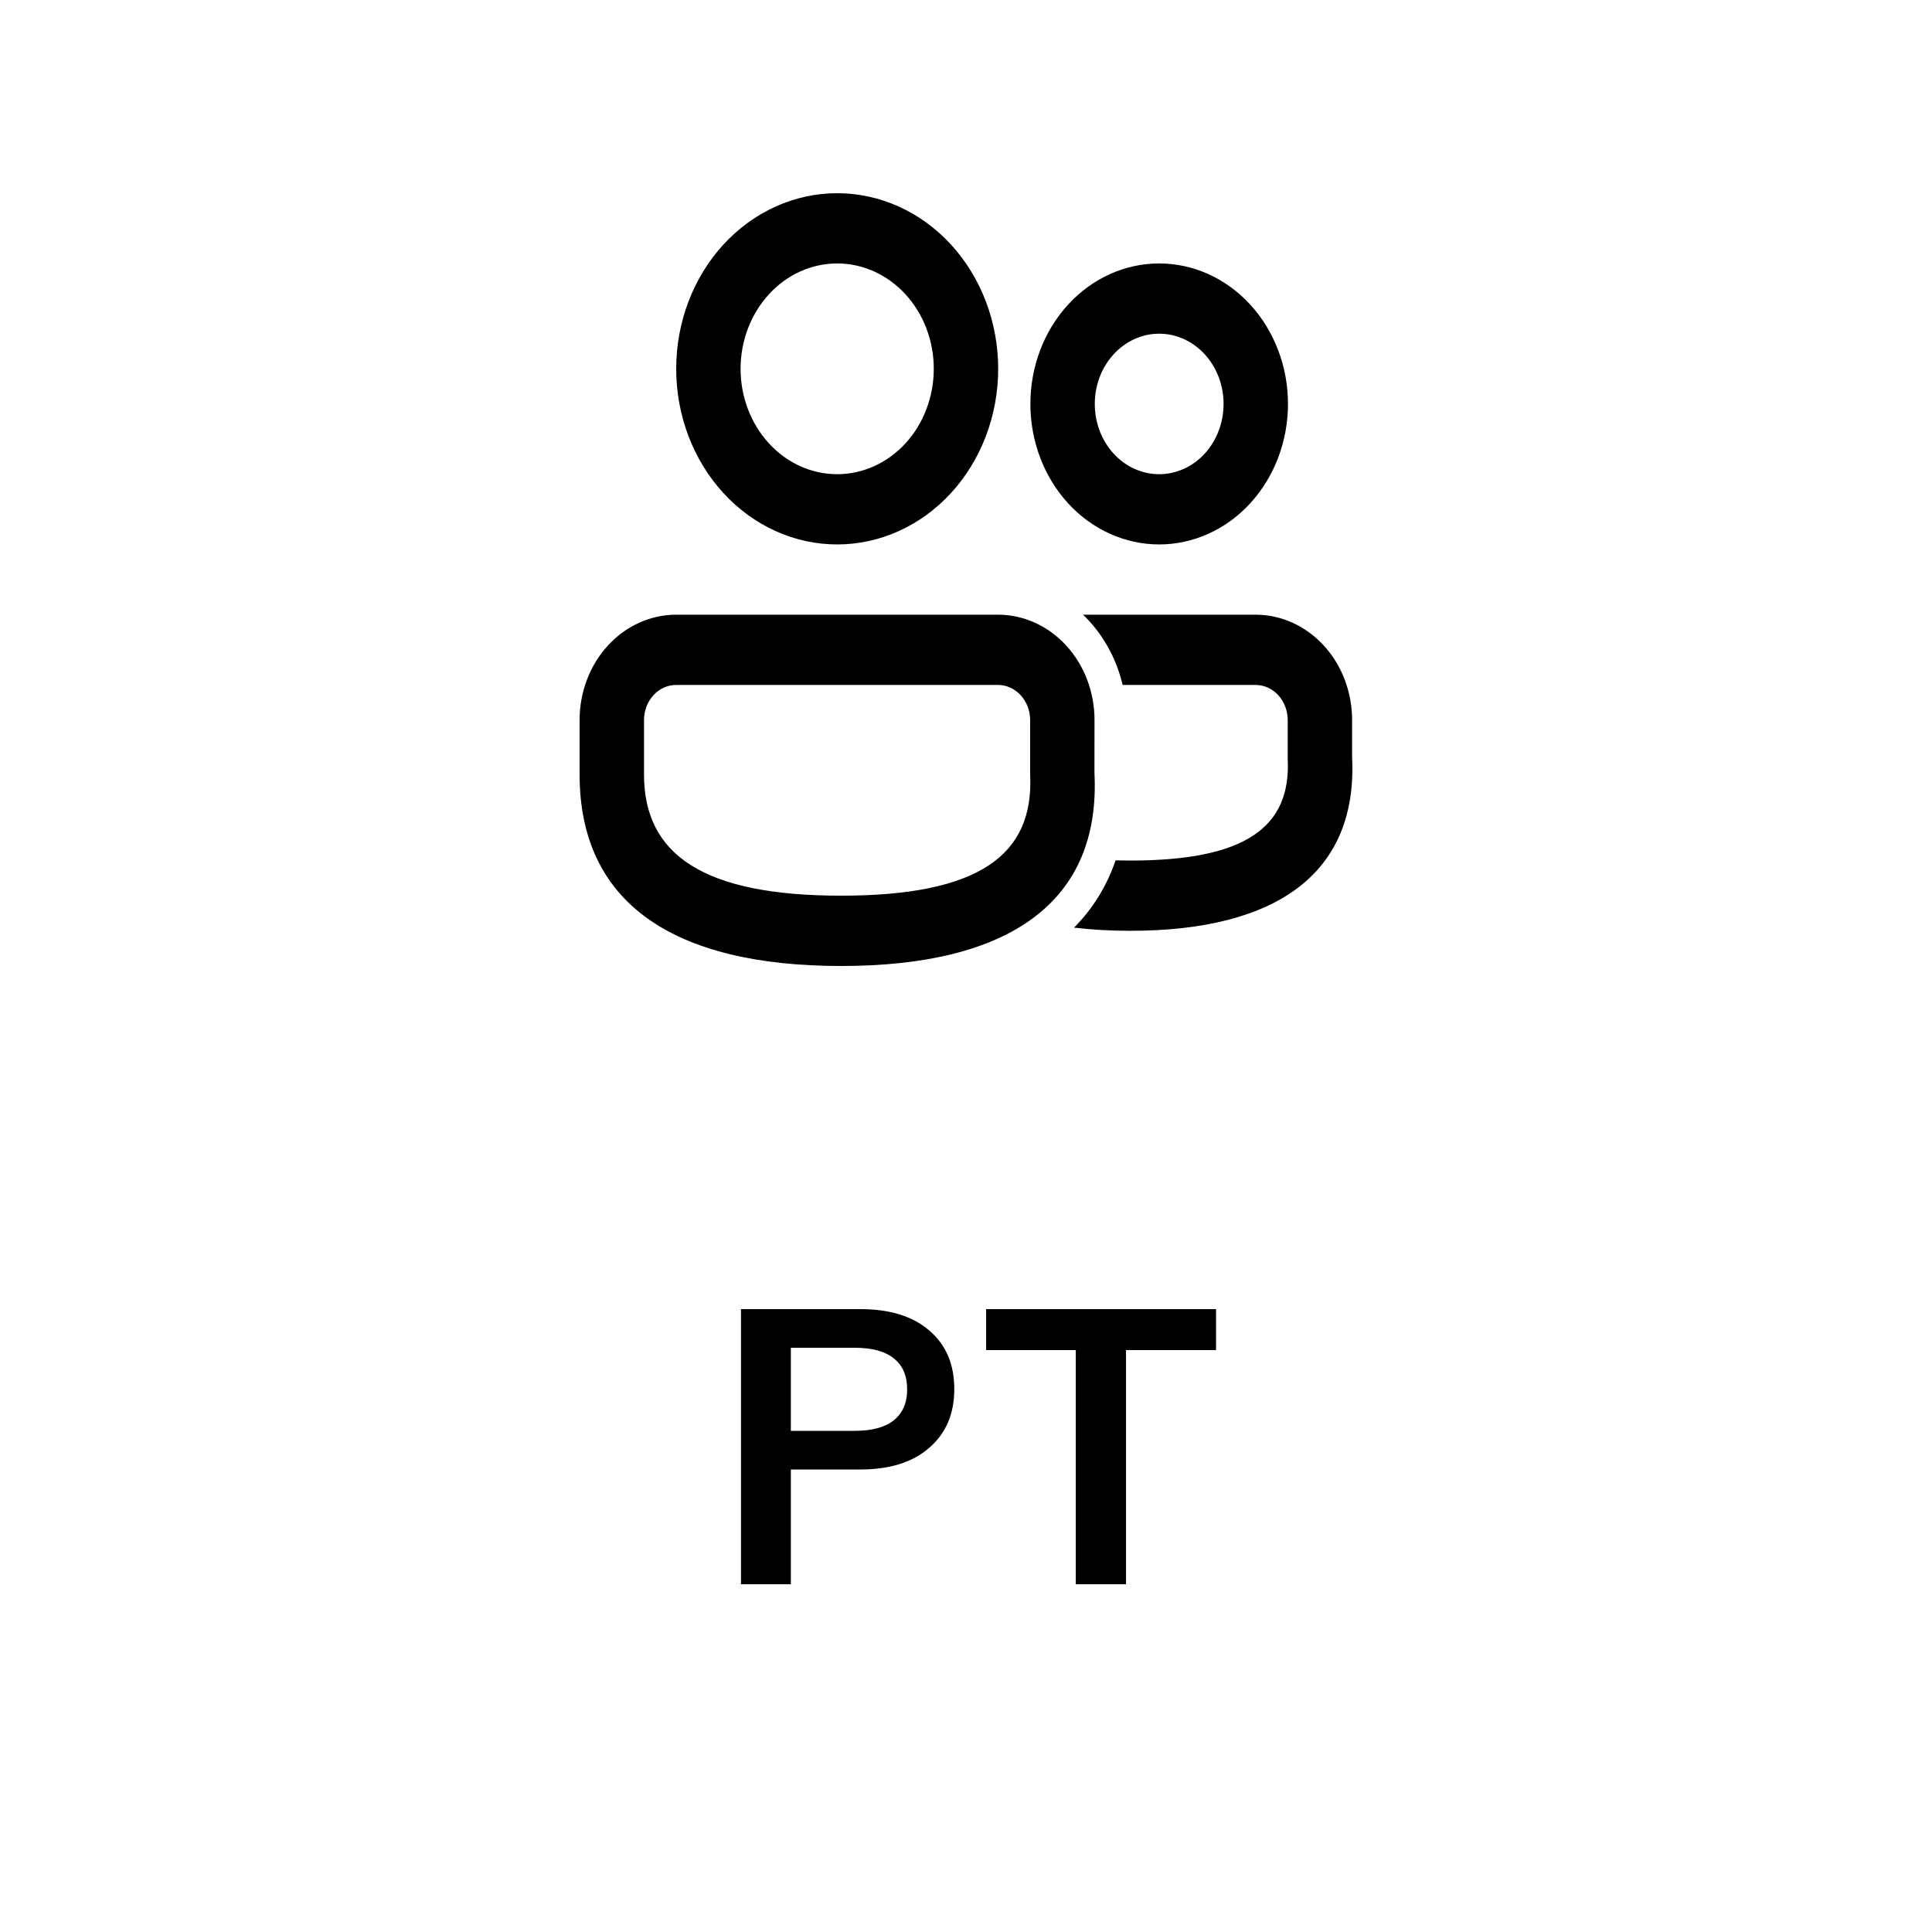
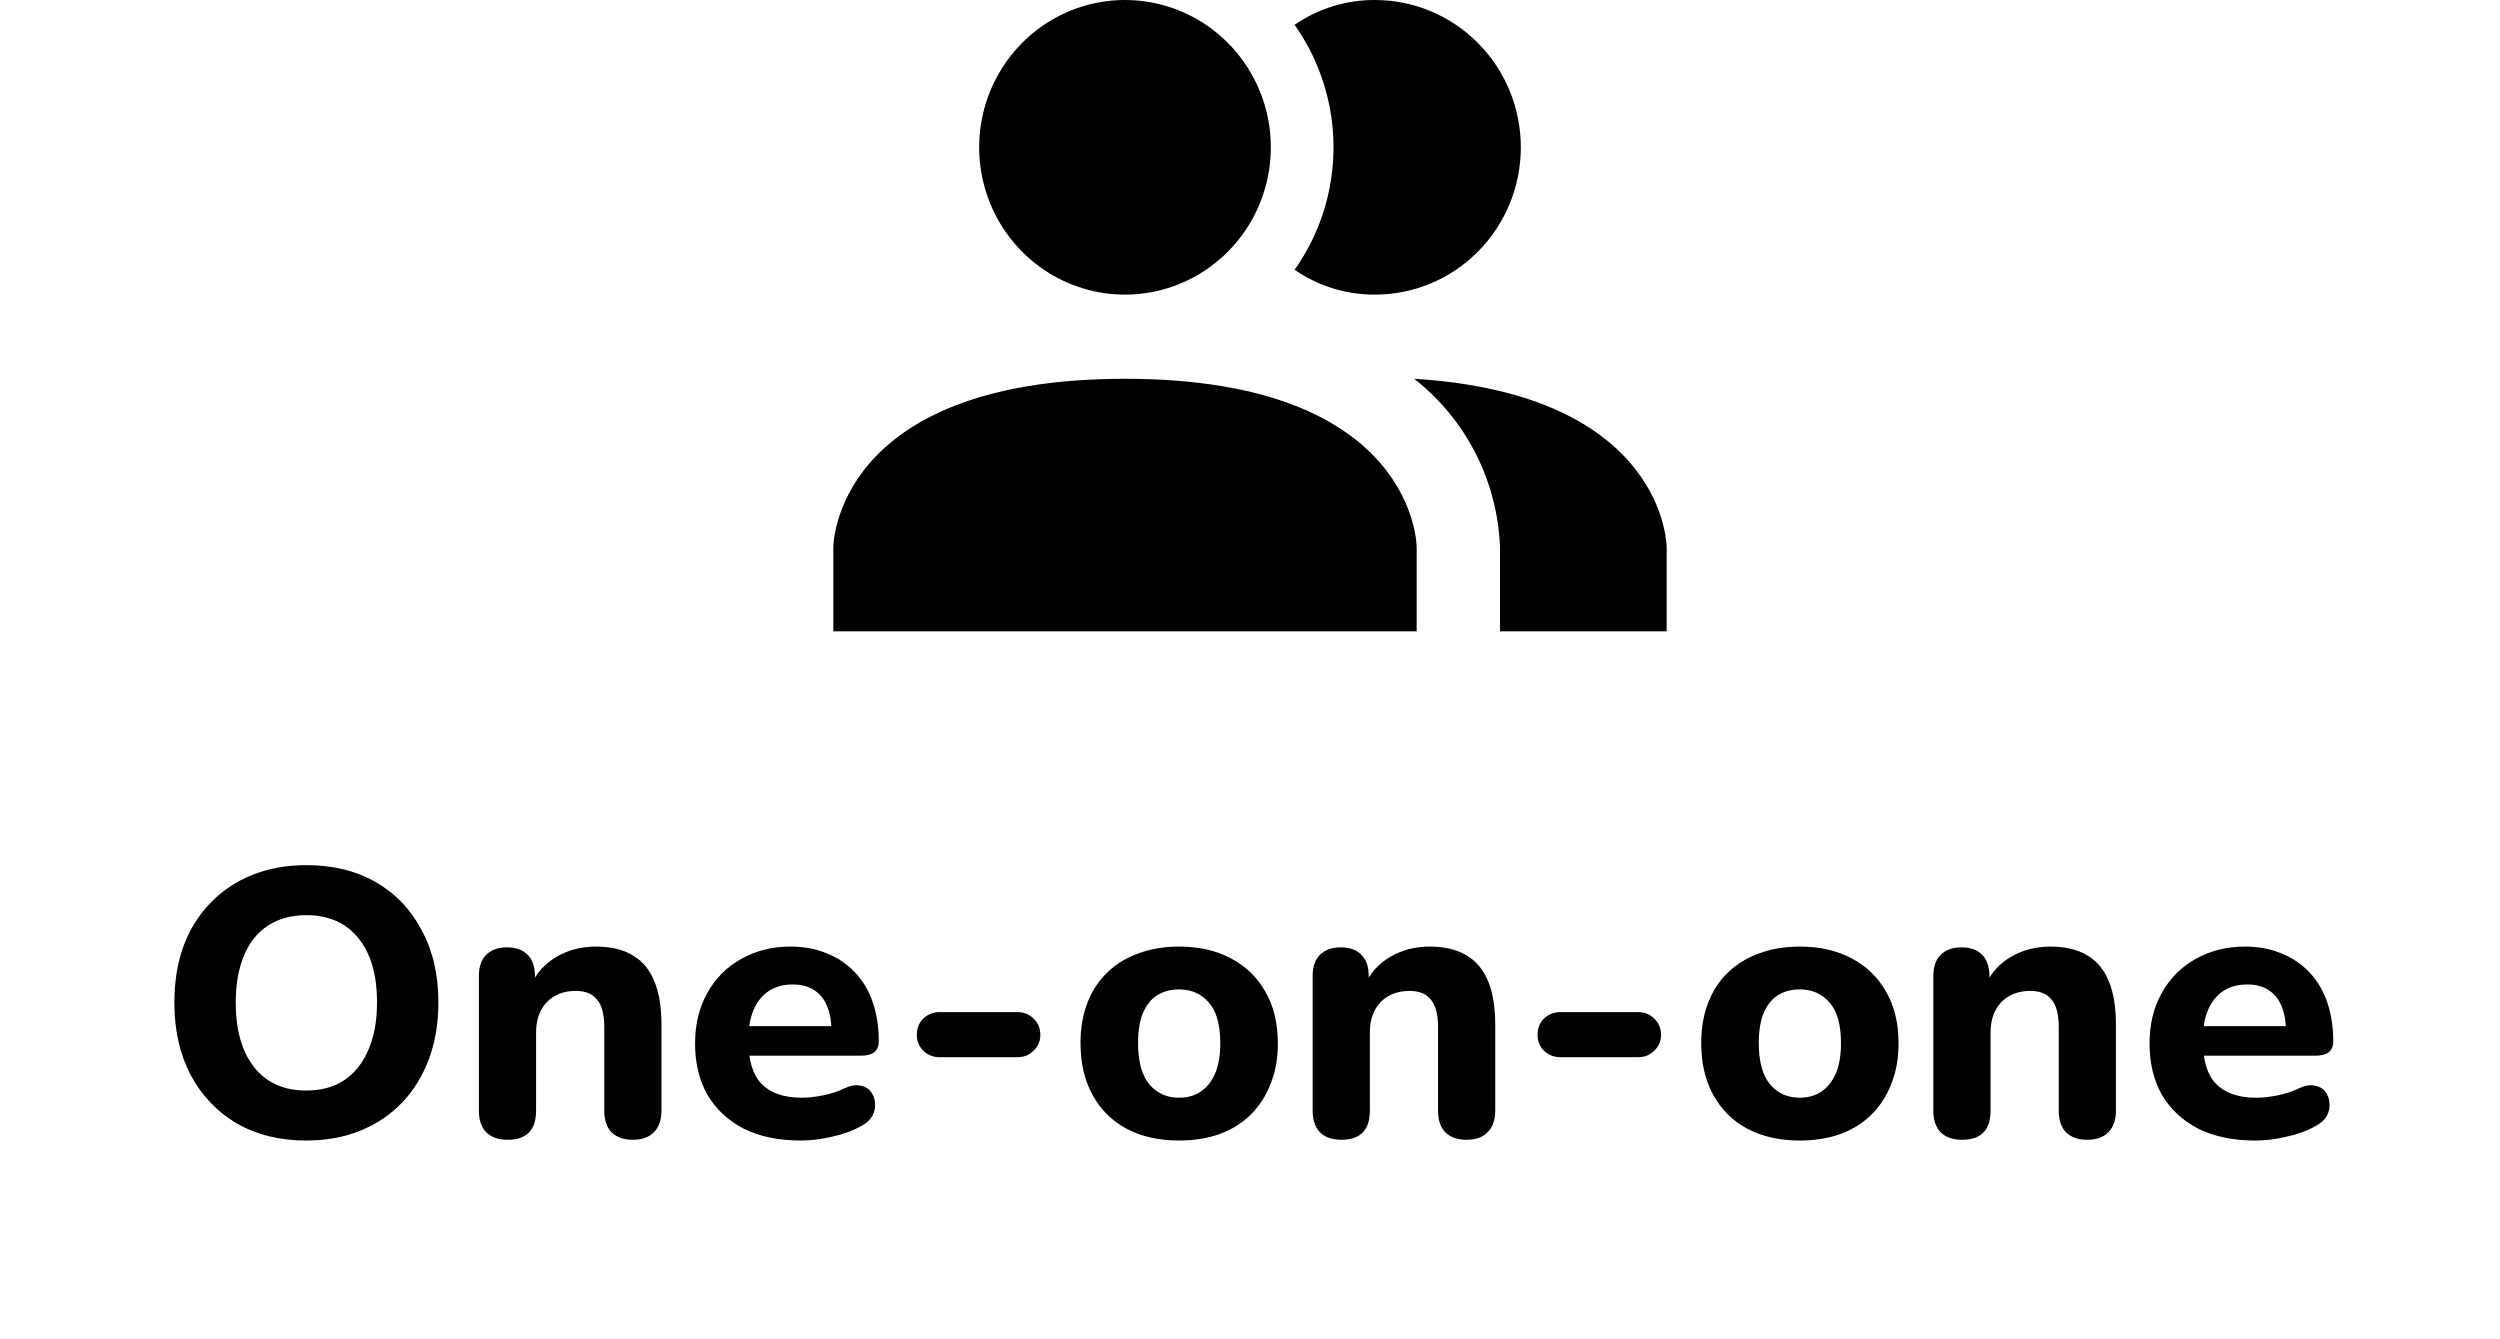
- <svg xmlns="http://www.w3.org/2000/svg" width="50" height="50" viewBox="0 0 50 50" fill="none">
-   <path d="M19.177 33.88H22.267C23.034 33.88 23.631 34.067 24.057 34.44C24.484 34.807 24.697 35.31 24.697 35.95C24.697 36.59 24.481 37.097 24.047 37.47C23.621 37.843 23.027 38.03 22.267 38.03H20.467V41H19.177V33.88ZM22.117 37.03C22.564 37.03 22.901 36.94 23.127 36.76C23.361 36.573 23.477 36.307 23.477 35.96C23.477 35.607 23.364 35.34 23.137 35.16C22.911 34.973 22.571 34.88 22.117 34.88H20.467V37.03H22.117ZM27.841 34.94H25.521V33.88H31.471V34.94H29.141V41H27.841V34.94Z" fill="black" />
-   <path d="M25.826 15.908C26.489 15.908 27.125 16.195 27.594 16.707C28.063 17.218 28.326 17.912 28.326 18.635L28.324 19.995C28.496 23.335 26.138 25 21.766 25C17.41 24.998 15 23.357 15 20.044V18.635C15 17.912 15.263 17.218 15.732 16.707C16.201 16.195 16.837 15.908 17.5 15.908H25.826ZM32.492 15.908C33.156 15.908 33.791 16.195 34.26 16.707C34.729 17.218 34.992 17.912 34.992 18.635V19.593C35.142 22.587 33.059 24.089 29.253 24.089C28.736 24.089 28.249 24.062 27.796 24.007C28.279 23.52 28.641 22.94 28.871 22.266L29.253 22.271C32.226 22.271 33.414 21.415 33.326 19.642V18.635C33.326 18.394 33.238 18.163 33.082 17.992C32.925 17.822 32.714 17.726 32.492 17.726H29.054C28.887 17.022 28.53 16.389 28.029 15.908H32.492ZM25.826 17.726H17.5C17.279 17.726 17.067 17.822 16.911 17.992C16.754 18.163 16.667 18.394 16.667 18.635V20.044C16.667 22.126 18.213 23.18 21.766 23.18C25.306 23.18 26.766 22.149 26.66 20.044V18.635C26.66 18.394 26.572 18.163 26.415 17.992C26.259 17.822 26.047 17.726 25.826 17.726ZM21.666 5C22.771 5 23.831 5.479 24.613 6.331C25.394 7.184 25.833 8.34 25.833 9.545C25.833 10.751 25.394 11.906 24.613 12.759C23.831 13.611 22.771 14.09 21.666 14.09C20.561 14.09 19.502 13.611 18.72 12.759C17.939 11.906 17.5 10.751 17.5 9.545C17.5 8.34 17.939 7.184 18.72 6.331C19.502 5.479 20.561 5 21.666 5ZM29.999 6.818C30.883 6.818 31.731 7.201 32.356 7.883C32.981 8.565 33.333 9.49 33.333 10.454C33.333 11.418 32.981 12.343 32.356 13.025C31.731 13.707 30.883 14.09 29.999 14.09C29.115 14.09 28.267 13.707 27.642 13.025C27.017 12.343 26.666 11.418 26.666 10.454C26.666 9.49 27.017 8.565 27.642 7.883C28.267 7.201 29.115 6.818 29.999 6.818ZM21.666 6.818C21.003 6.818 20.367 7.105 19.899 7.617C19.43 8.128 19.166 8.822 19.166 9.545C19.166 10.268 19.43 10.962 19.899 11.473C20.367 11.985 21.003 12.272 21.666 12.272C22.329 12.272 22.965 11.985 23.434 11.473C23.903 10.962 24.166 10.268 24.166 9.545C24.166 8.822 23.903 8.128 23.434 7.617C22.965 7.105 22.329 6.818 21.666 6.818ZM29.999 8.636C29.557 8.636 29.133 8.828 28.821 9.169C28.508 9.509 28.333 9.972 28.333 10.454C28.333 10.936 28.508 11.399 28.821 11.74C29.133 12.081 29.557 12.272 29.999 12.272C30.441 12.272 30.865 12.081 31.178 11.74C31.49 11.399 31.666 10.936 31.666 10.454C31.666 9.972 31.49 9.509 31.178 9.169C30.865 8.828 30.441 8.636 29.999 8.636Z" fill="black" />
+ <svg xmlns="http://www.w3.org/2000/svg" width="99" height="53" viewBox="0 0 99 53" fill="none">
+   <path d="M56.1 21.667V25H33V21.667C33 21.667 33 15 44.55 15C56.1 15 56.1 21.667 56.1 21.667ZM50.325 5.833C50.325 4.68 49.986 3.552 49.352 2.593C48.717 1.633 47.815 0.886 46.76 0.444C45.705 0.003 44.544 -0.113 43.423 0.112C42.303 0.337 41.274 0.893 40.467 1.709C39.659 2.524 39.109 3.564 38.886 4.695C38.663 5.827 38.778 7 39.215 8.066C39.652 9.132 40.392 10.043 41.342 10.684C42.291 11.325 43.408 11.667 44.55 11.667C46.082 11.667 47.55 11.052 48.633 9.958C49.717 8.864 50.325 7.38 50.325 5.833ZM56.001 15C57.015 15.793 57.845 16.801 58.433 17.953C59.02 19.104 59.35 20.372 59.4 21.667V25H66V21.667C66 21.667 66 15.617 56.001 15ZM54.45 8.76314e-05C53.314 -0.006 52.204 0.337 51.266 0.983C52.268 2.398 52.807 4.094 52.807 5.833C52.807 7.573 52.268 9.269 51.266 10.683C52.204 11.33 53.314 11.673 54.45 11.667C55.982 11.667 57.45 11.052 58.533 9.958C59.617 8.864 60.225 7.38 60.225 5.833C60.225 4.286 59.617 2.803 58.533 1.709C57.45 0.615 55.982 8.76314e-05 54.45 8.76314e-05Z" fill="black" />
+   <path d="M12.125 45.165C11.085 45.165 10.17 44.94 9.38 44.49C8.6 44.03 7.99 43.39 7.55 42.57C7.12 41.75 6.905 40.795 6.905 39.705C6.905 38.875 7.025 38.13 7.265 37.47C7.515 36.8 7.87 36.23 8.33 35.76C8.79 35.28 9.34 34.91 9.98 34.65C10.63 34.39 11.345 34.26 12.125 34.26C13.185 34.26 14.105 34.485 14.885 34.935C15.665 35.385 16.27 36.02 16.7 36.84C17.14 37.65 17.36 38.6 17.36 39.69C17.36 40.52 17.235 41.27 16.985 41.94C16.735 42.61 16.38 43.185 15.92 43.665C15.46 44.145 14.91 44.515 14.27 44.775C13.63 45.035 12.915 45.165 12.125 45.165ZM12.125 43.185C12.715 43.185 13.215 43.05 13.625 42.78C14.045 42.5 14.365 42.1 14.585 41.58C14.815 41.05 14.93 40.425 14.93 39.705C14.93 38.605 14.685 37.755 14.195 37.155C13.705 36.545 13.015 36.24 12.125 36.24C11.545 36.24 11.045 36.375 10.625 36.645C10.205 36.915 9.885 37.31 9.665 37.83C9.445 38.35 9.335 38.975 9.335 39.705C9.335 40.795 9.58 41.65 10.07 42.27C10.56 42.88 11.245 43.185 12.125 43.185ZM20.104 45.135C19.734 45.135 19.449 45.035 19.249 44.835C19.059 44.635 18.964 44.35 18.964 43.98V38.655C18.964 38.285 19.059 38.005 19.249 37.815C19.449 37.615 19.724 37.515 20.074 37.515C20.434 37.515 20.709 37.615 20.899 37.815C21.089 38.005 21.184 38.285 21.184 38.655V39.51L21.019 39.015C21.249 38.525 21.589 38.15 22.039 37.89C22.499 37.62 23.019 37.485 23.599 37.485C24.189 37.485 24.674 37.6 25.054 37.83C25.434 38.05 25.719 38.39 25.909 38.85C26.099 39.3 26.194 39.875 26.194 40.575V43.98C26.194 44.35 26.094 44.635 25.894 44.835C25.704 45.035 25.424 45.135 25.054 45.135C24.694 45.135 24.414 45.035 24.214 44.835C24.024 44.635 23.929 44.35 23.929 43.98V40.68C23.929 40.17 23.834 39.805 23.644 39.585C23.464 39.355 23.184 39.24 22.804 39.24C22.324 39.24 21.939 39.39 21.649 39.69C21.369 39.99 21.229 40.39 21.229 40.89V43.98C21.229 44.75 20.854 45.135 20.104 45.135ZM31.71 45.165C30.84 45.165 30.09 45.01 29.46 44.7C28.84 44.38 28.36 43.935 28.02 43.365C27.69 42.785 27.525 42.105 27.525 41.325C27.525 40.565 27.685 39.9 28.005 39.33C28.325 38.75 28.77 38.3 29.34 37.98C29.92 37.65 30.575 37.485 31.305 37.485C31.835 37.485 32.315 37.575 32.745 37.755C33.175 37.925 33.545 38.175 33.855 38.505C34.165 38.825 34.4 39.22 34.56 39.69C34.72 40.15 34.8 40.665 34.8 41.235C34.8 41.425 34.74 41.57 34.62 41.67C34.5 41.76 34.325 41.805 34.095 41.805H29.385V40.635H33.165L32.925 40.845C32.925 40.435 32.865 40.095 32.745 39.825C32.625 39.545 32.45 39.335 32.22 39.195C32 39.055 31.725 38.985 31.395 38.985C31.025 38.985 30.71 39.07 30.45 39.24C30.19 39.41 29.99 39.655 29.85 39.975C29.71 40.295 29.64 40.68 29.64 41.13V41.25C29.64 42.01 29.815 42.57 30.165 42.93C30.525 43.29 31.055 43.47 31.755 43.47C31.995 43.47 32.27 43.44 32.58 43.38C32.89 43.32 33.18 43.225 33.45 43.095C33.68 42.985 33.885 42.95 34.065 42.99C34.245 43.02 34.385 43.1 34.485 43.23C34.585 43.36 34.64 43.51 34.65 43.68C34.67 43.85 34.635 44.02 34.545 44.19C34.455 44.35 34.305 44.485 34.095 44.595C33.755 44.785 33.37 44.925 32.94 45.015C32.52 45.115 32.11 45.165 31.71 45.165ZM37.207 41.865C36.957 41.865 36.742 41.78 36.562 41.61C36.392 41.44 36.307 41.23 36.307 40.98C36.307 40.72 36.392 40.505 36.562 40.335C36.742 40.165 36.957 40.08 37.207 40.08H40.297C40.547 40.08 40.757 40.165 40.927 40.335C41.107 40.505 41.197 40.72 41.197 40.98C41.197 41.23 41.107 41.44 40.927 41.61C40.757 41.78 40.547 41.865 40.297 41.865H37.207ZM46.688 45.165C45.898 45.165 45.208 45.01 44.618 44.7C44.038 44.39 43.588 43.945 43.268 43.365C42.948 42.785 42.788 42.1 42.788 41.31C42.788 40.72 42.878 40.19 43.058 39.72C43.238 39.25 43.498 38.85 43.838 38.52C44.188 38.18 44.603 37.925 45.083 37.755C45.563 37.575 46.098 37.485 46.688 37.485C47.478 37.485 48.163 37.64 48.743 37.95C49.333 38.26 49.788 38.7 50.108 39.27C50.438 39.84 50.603 40.52 50.603 41.31C50.603 41.91 50.508 42.445 50.318 42.915C50.138 43.385 49.878 43.79 49.538 44.13C49.198 44.47 48.783 44.73 48.293 44.91C47.813 45.08 47.278 45.165 46.688 45.165ZM46.688 43.47C47.018 43.47 47.303 43.39 47.543 43.23C47.783 43.07 47.973 42.835 48.113 42.525C48.253 42.205 48.323 41.8 48.323 41.31C48.323 40.58 48.173 40.045 47.873 39.705C47.573 39.355 47.178 39.18 46.688 39.18C46.368 39.18 46.083 39.255 45.833 39.405C45.593 39.555 45.403 39.79 45.263 40.11C45.133 40.42 45.068 40.82 45.068 41.31C45.068 42.04 45.218 42.585 45.518 42.945C45.818 43.295 46.208 43.47 46.688 43.47ZM53.121 45.135C52.751 45.135 52.466 45.035 52.266 44.835C52.076 44.635 51.981 44.35 51.981 43.98V38.655C51.981 38.285 52.076 38.005 52.266 37.815C52.466 37.615 52.741 37.515 53.091 37.515C53.451 37.515 53.726 37.615 53.916 37.815C54.106 38.005 54.201 38.285 54.201 38.655V39.51L54.036 39.015C54.266 38.525 54.606 38.15 55.056 37.89C55.516 37.62 56.036 37.485 56.616 37.485C57.206 37.485 57.691 37.6 58.071 37.83C58.451 38.05 58.736 38.39 58.926 38.85C59.116 39.3 59.211 39.875 59.211 40.575V43.98C59.211 44.35 59.111 44.635 58.911 44.835C58.721 45.035 58.441 45.135 58.071 45.135C57.711 45.135 57.431 45.035 57.231 44.835C57.041 44.635 56.946 44.35 56.946 43.98V40.68C56.946 40.17 56.851 39.805 56.661 39.585C56.481 39.355 56.201 39.24 55.821 39.24C55.341 39.24 54.956 39.39 54.666 39.69C54.386 39.99 54.246 40.39 54.246 40.89V43.98C54.246 44.75 53.871 45.135 53.121 45.135ZM61.787 41.865C61.537 41.865 61.322 41.78 61.142 41.61C60.972 41.44 60.887 41.23 60.887 40.98C60.887 40.72 60.972 40.505 61.142 40.335C61.322 40.165 61.537 40.08 61.787 40.08H64.877C65.127 40.08 65.337 40.165 65.507 40.335C65.687 40.505 65.777 40.72 65.777 40.98C65.777 41.23 65.687 41.44 65.507 41.61C65.337 41.78 65.127 41.865 64.877 41.865H61.787ZM71.268 45.165C70.478 45.165 69.788 45.01 69.198 44.7C68.618 44.39 68.168 43.945 67.848 43.365C67.528 42.785 67.368 42.1 67.368 41.31C67.368 40.72 67.458 40.19 67.638 39.72C67.818 39.25 68.078 38.85 68.418 38.52C68.768 38.18 69.183 37.925 69.663 37.755C70.143 37.575 70.678 37.485 71.268 37.485C72.058 37.485 72.743 37.64 73.323 37.95C73.913 38.26 74.368 38.7 74.688 39.27C75.018 39.84 75.183 40.52 75.183 41.31C75.183 41.91 75.088 42.445 74.898 42.915C74.718 43.385 74.458 43.79 74.118 44.13C73.778 44.47 73.363 44.73 72.873 44.91C72.393 45.08 71.858 45.165 71.268 45.165ZM71.268 43.47C71.598 43.47 71.883 43.39 72.123 43.23C72.363 43.07 72.553 42.835 72.693 42.525C72.833 42.205 72.903 41.8 72.903 41.31C72.903 40.58 72.753 40.045 72.453 39.705C72.153 39.355 71.758 39.18 71.268 39.18C70.948 39.18 70.663 39.255 70.413 39.405C70.173 39.555 69.983 39.79 69.843 40.11C69.713 40.42 69.648 40.82 69.648 41.31C69.648 42.04 69.798 42.585 70.098 42.945C70.398 43.295 70.788 43.47 71.268 43.47ZM77.701 45.135C77.331 45.135 77.046 45.035 76.846 44.835C76.656 44.635 76.561 44.35 76.561 43.98V38.655C76.561 38.285 76.656 38.005 76.846 37.815C77.046 37.615 77.321 37.515 77.671 37.515C78.031 37.515 78.306 37.615 78.496 37.815C78.686 38.005 78.781 38.285 78.781 38.655V39.51L78.616 39.015C78.846 38.525 79.186 38.15 79.636 37.89C80.096 37.62 80.616 37.485 81.196 37.485C81.786 37.485 82.271 37.6 82.651 37.83C83.031 38.05 83.316 38.39 83.506 38.85C83.696 39.3 83.791 39.875 83.791 40.575V43.98C83.791 44.35 83.691 44.635 83.491 44.835C83.301 45.035 83.021 45.135 82.651 45.135C82.291 45.135 82.011 45.035 81.811 44.835C81.621 44.635 81.526 44.35 81.526 43.98V40.68C81.526 40.17 81.431 39.805 81.241 39.585C81.061 39.355 80.781 39.24 80.401 39.24C79.921 39.24 79.536 39.39 79.246 39.69C78.966 39.99 78.826 40.39 78.826 40.89V43.98C78.826 44.75 78.451 45.135 77.701 45.135ZM89.307 45.165C88.437 45.165 87.687 45.01 87.057 44.7C86.437 44.38 85.957 43.935 85.617 43.365C85.287 42.785 85.122 42.105 85.122 41.325C85.122 40.565 85.282 39.9 85.602 39.33C85.922 38.75 86.367 38.3 86.937 37.98C87.517 37.65 88.172 37.485 88.902 37.485C89.432 37.485 89.912 37.575 90.342 37.755C90.772 37.925 91.142 38.175 91.452 38.505C91.762 38.825 91.997 39.22 92.157 39.69C92.317 40.15 92.397 40.665 92.397 41.235C92.397 41.425 92.337 41.57 92.217 41.67C92.097 41.76 91.922 41.805 91.692 41.805H86.982V40.635H90.762L90.522 40.845C90.522 40.435 90.462 40.095 90.342 39.825C90.222 39.545 90.047 39.335 89.817 39.195C89.597 39.055 89.322 38.985 88.992 38.985C88.622 38.985 88.307 39.07 88.047 39.24C87.787 39.41 87.587 39.655 87.447 39.975C87.307 40.295 87.237 40.68 87.237 41.13V41.25C87.237 42.01 87.412 42.57 87.762 42.93C88.122 43.29 88.652 43.47 89.352 43.47C89.592 43.47 89.867 43.44 90.177 43.38C90.487 43.32 90.777 43.225 91.047 43.095C91.277 42.985 91.482 42.95 91.662 42.99C91.842 43.02 91.982 43.1 92.082 43.23C92.182 43.36 92.237 43.51 92.247 43.68C92.267 43.85 92.232 44.02 92.142 44.19C92.052 44.35 91.902 44.485 91.692 44.595C91.352 44.785 90.967 44.925 90.537 45.015C90.117 45.115 89.707 45.165 89.307 45.165Z" fill="black" />
</svg>
